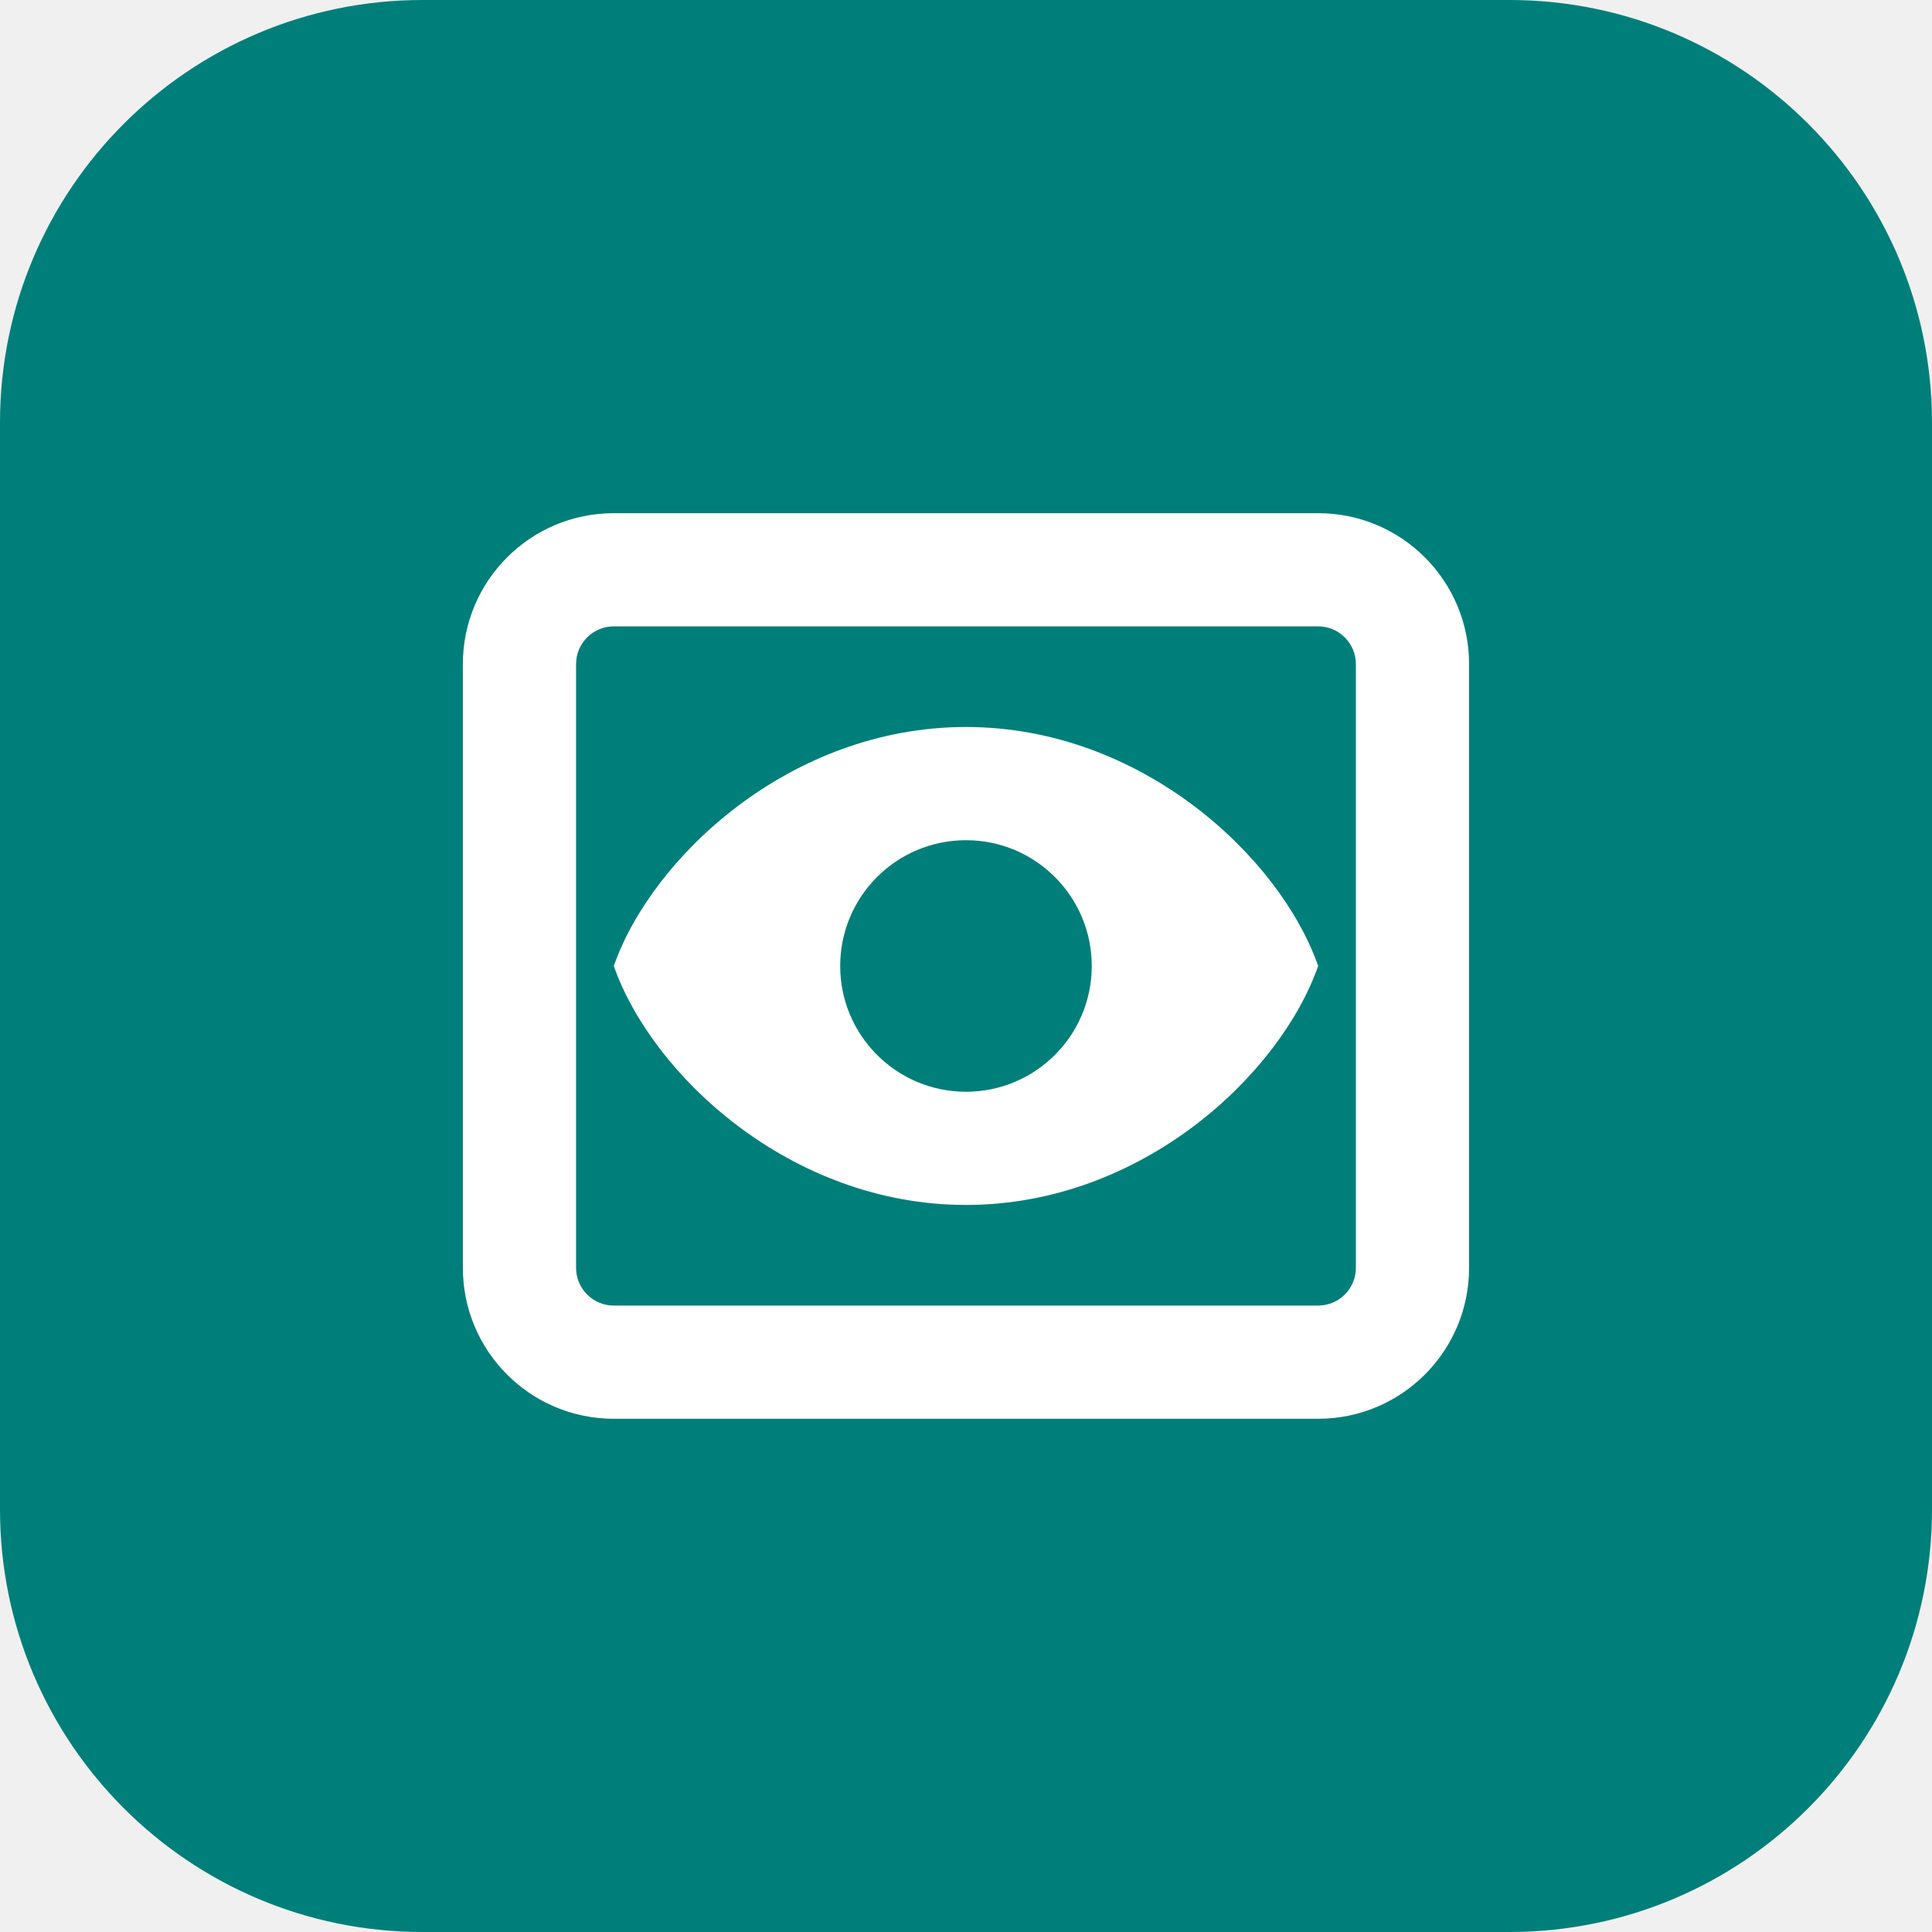
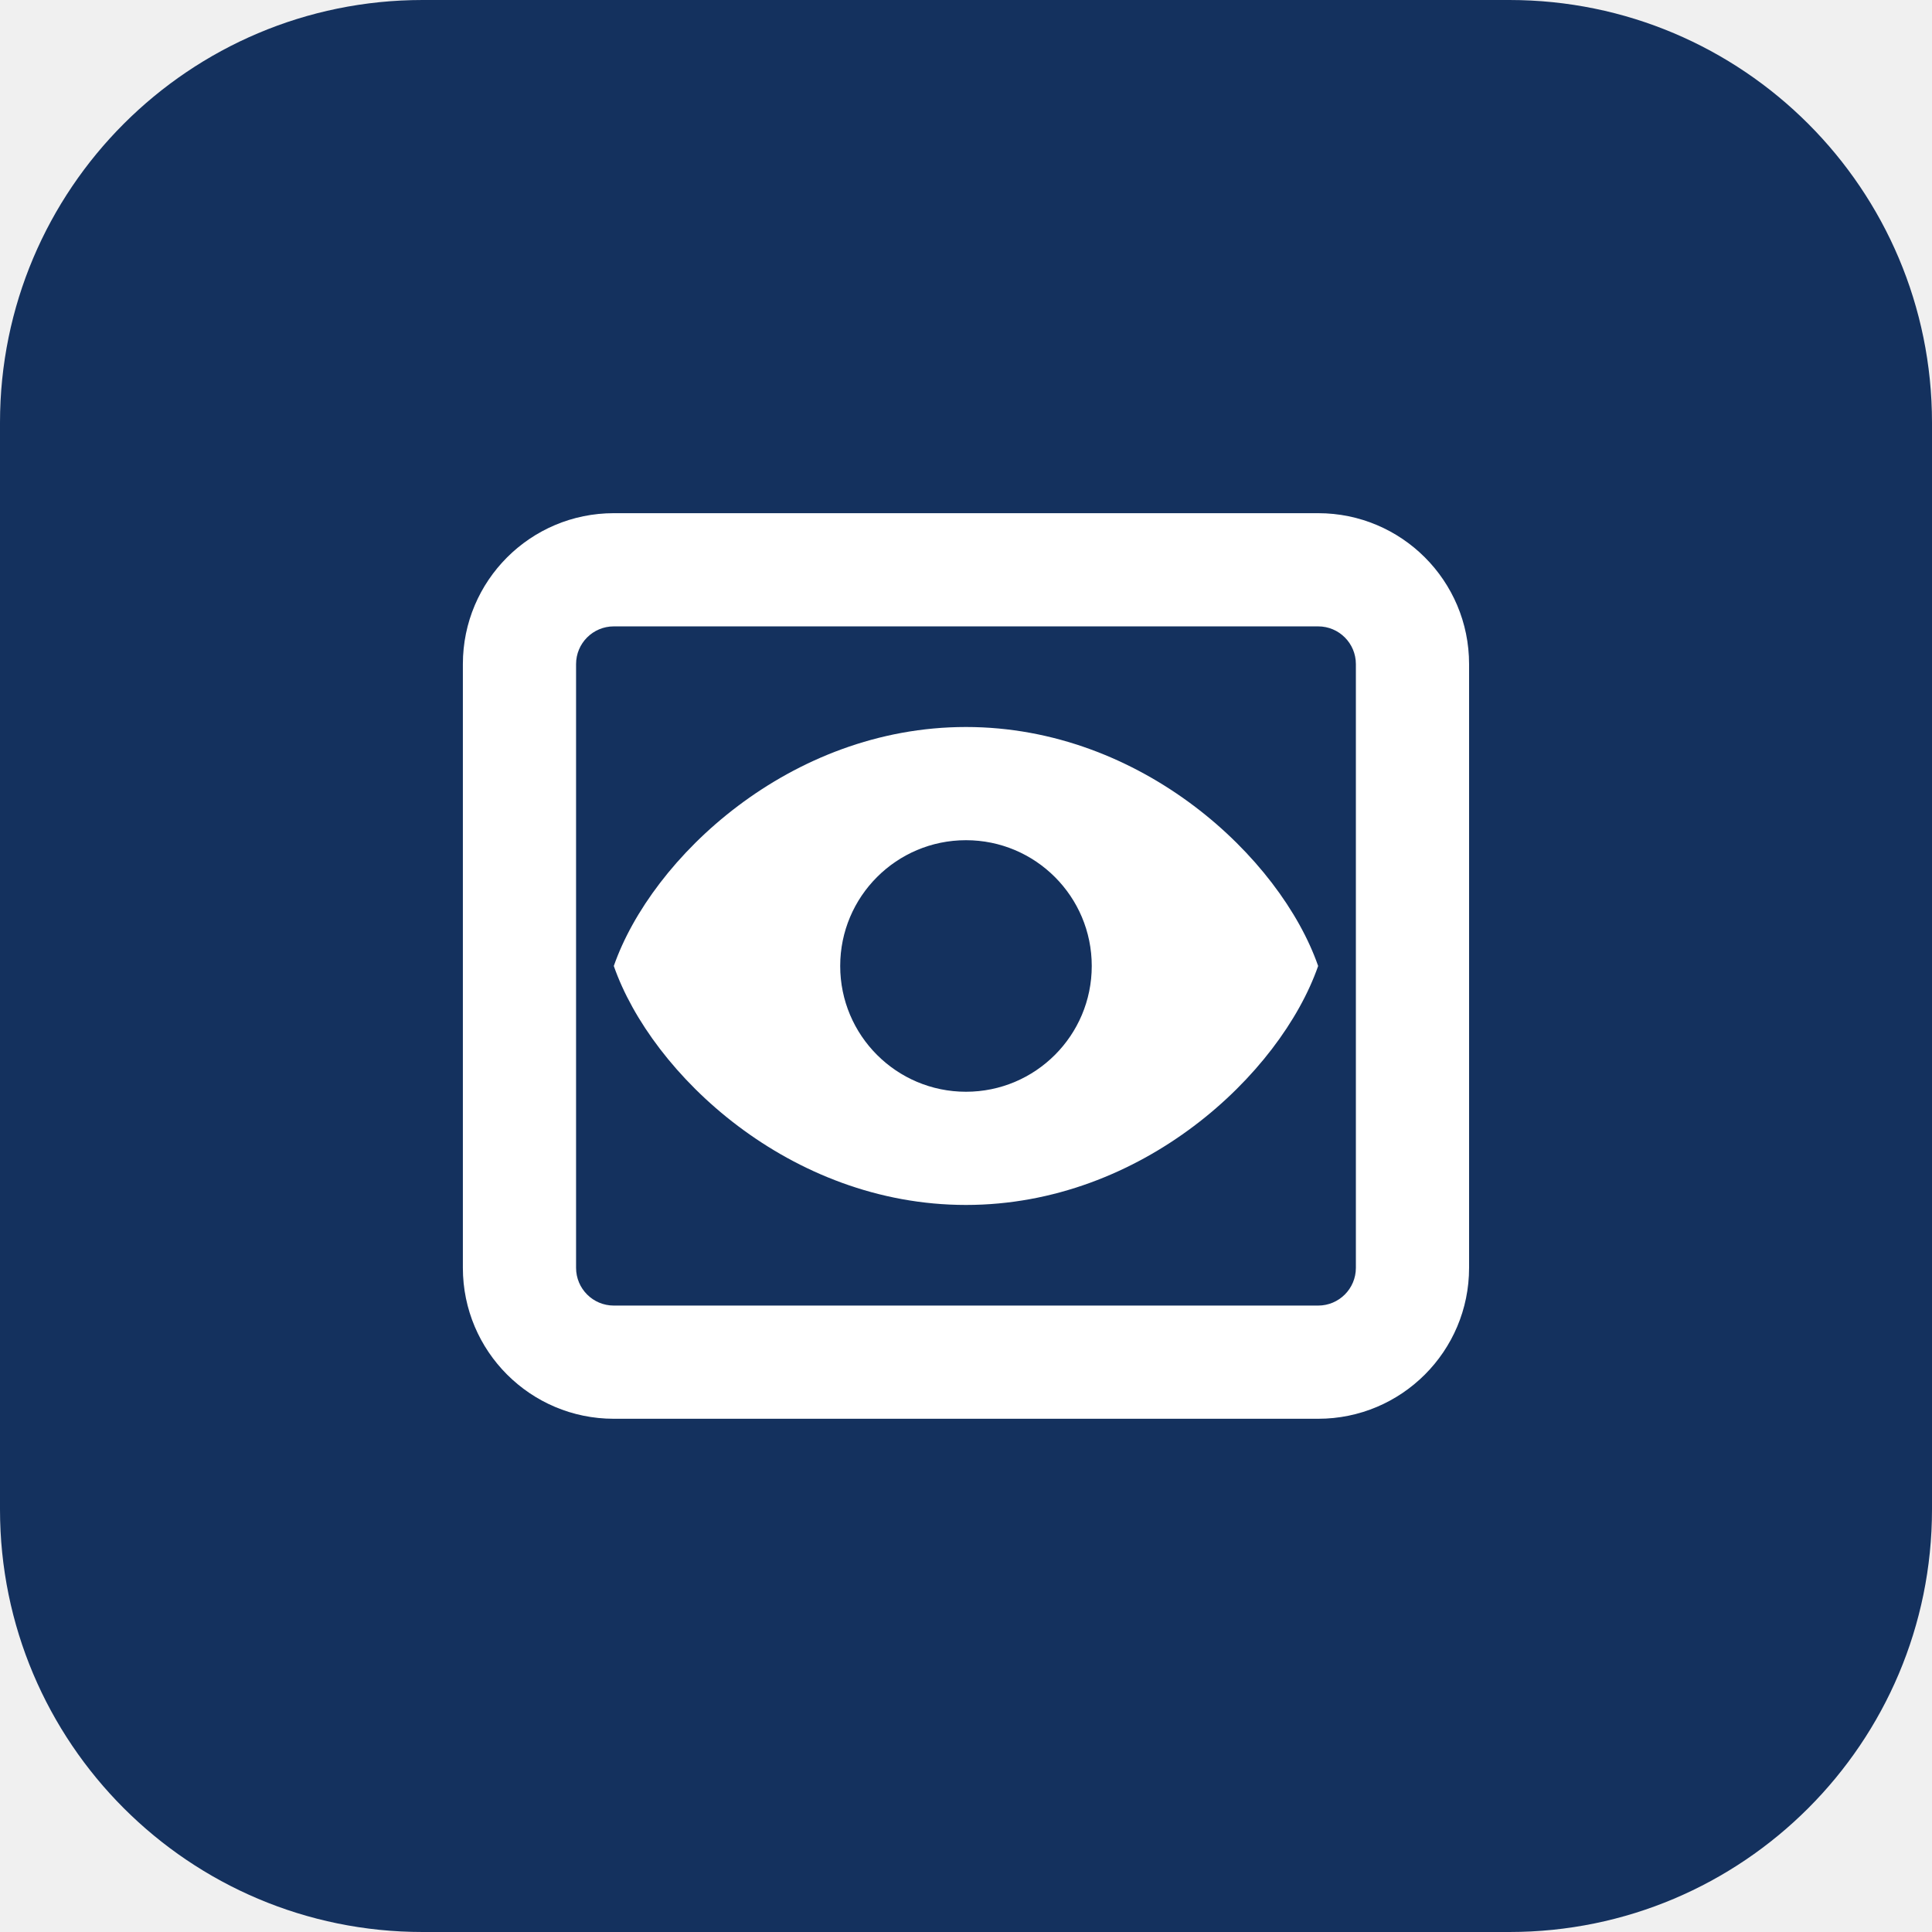
<svg xmlns="http://www.w3.org/2000/svg" viewBox="0 0 64 64" role="img" aria-label="Quay Sight">
-   <rect width="64" height="64" rx="14" fill="#007f7a" />
+   <rect width="64" height="64" rx="14" fill="#14315e" />
  <g transform="translate(12 12) scale(.8333)" fill="#ffffff" fill-rule="evenodd">
    <path d="M10 6h28a6 6 0 0 1 6 6v24a6 6 0 0 1-6 6H10a6 6 0 0 1-6-6V12a6 6 0 0 1 6-6Zm0 4.5a1.5 1.5 0 0 0-1.5 1.5v24a1.5 1.5 0 0 0 1.5 1.5h28a1.5 1.5 0 0 0 1.5-1.5V12a1.5 1.5 0 0 0-1.5-1.5Z" />
    <path d="M24 14.5c7 0 12.5 5.2 14 9.5-1.5 4.3-7 9.5-14 9.5S11.5 28.3 10 24c1.5-4.3 7-9.5 14-9.5Zm0 4.5a5 5 0 1 0 0 10 5 5 0 0 0 0-10Z" />
  </g>
</svg>
